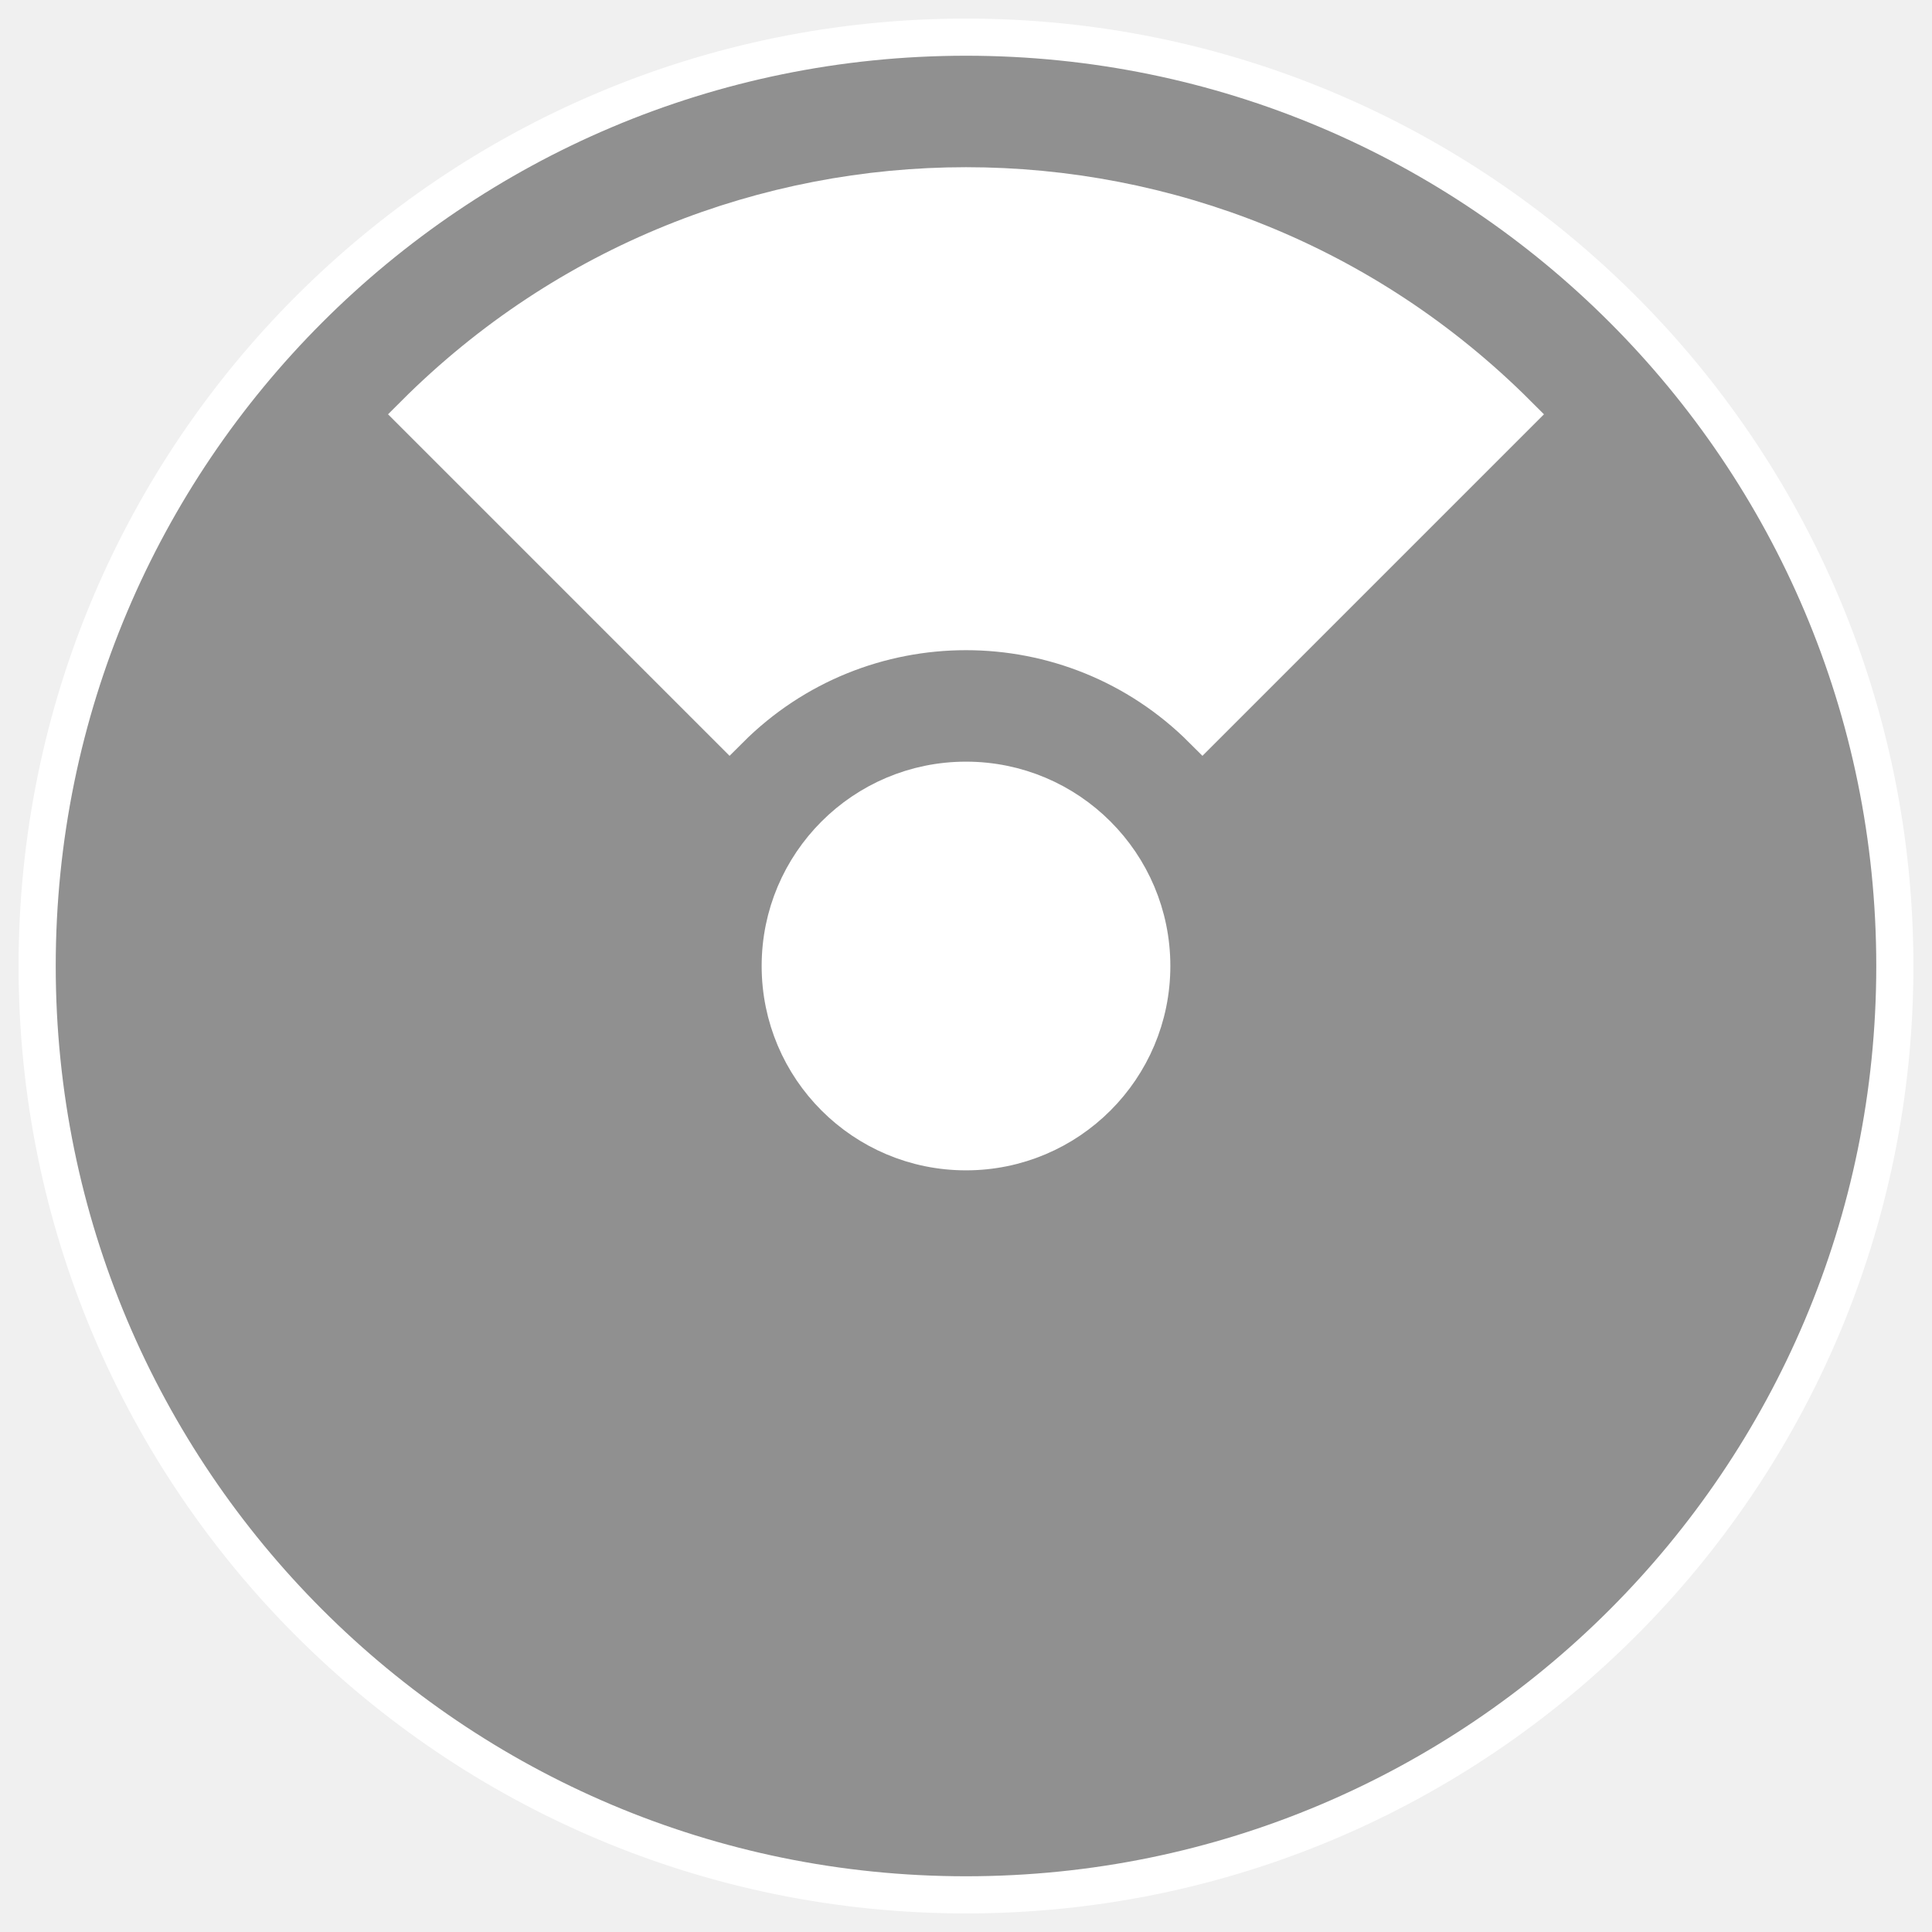
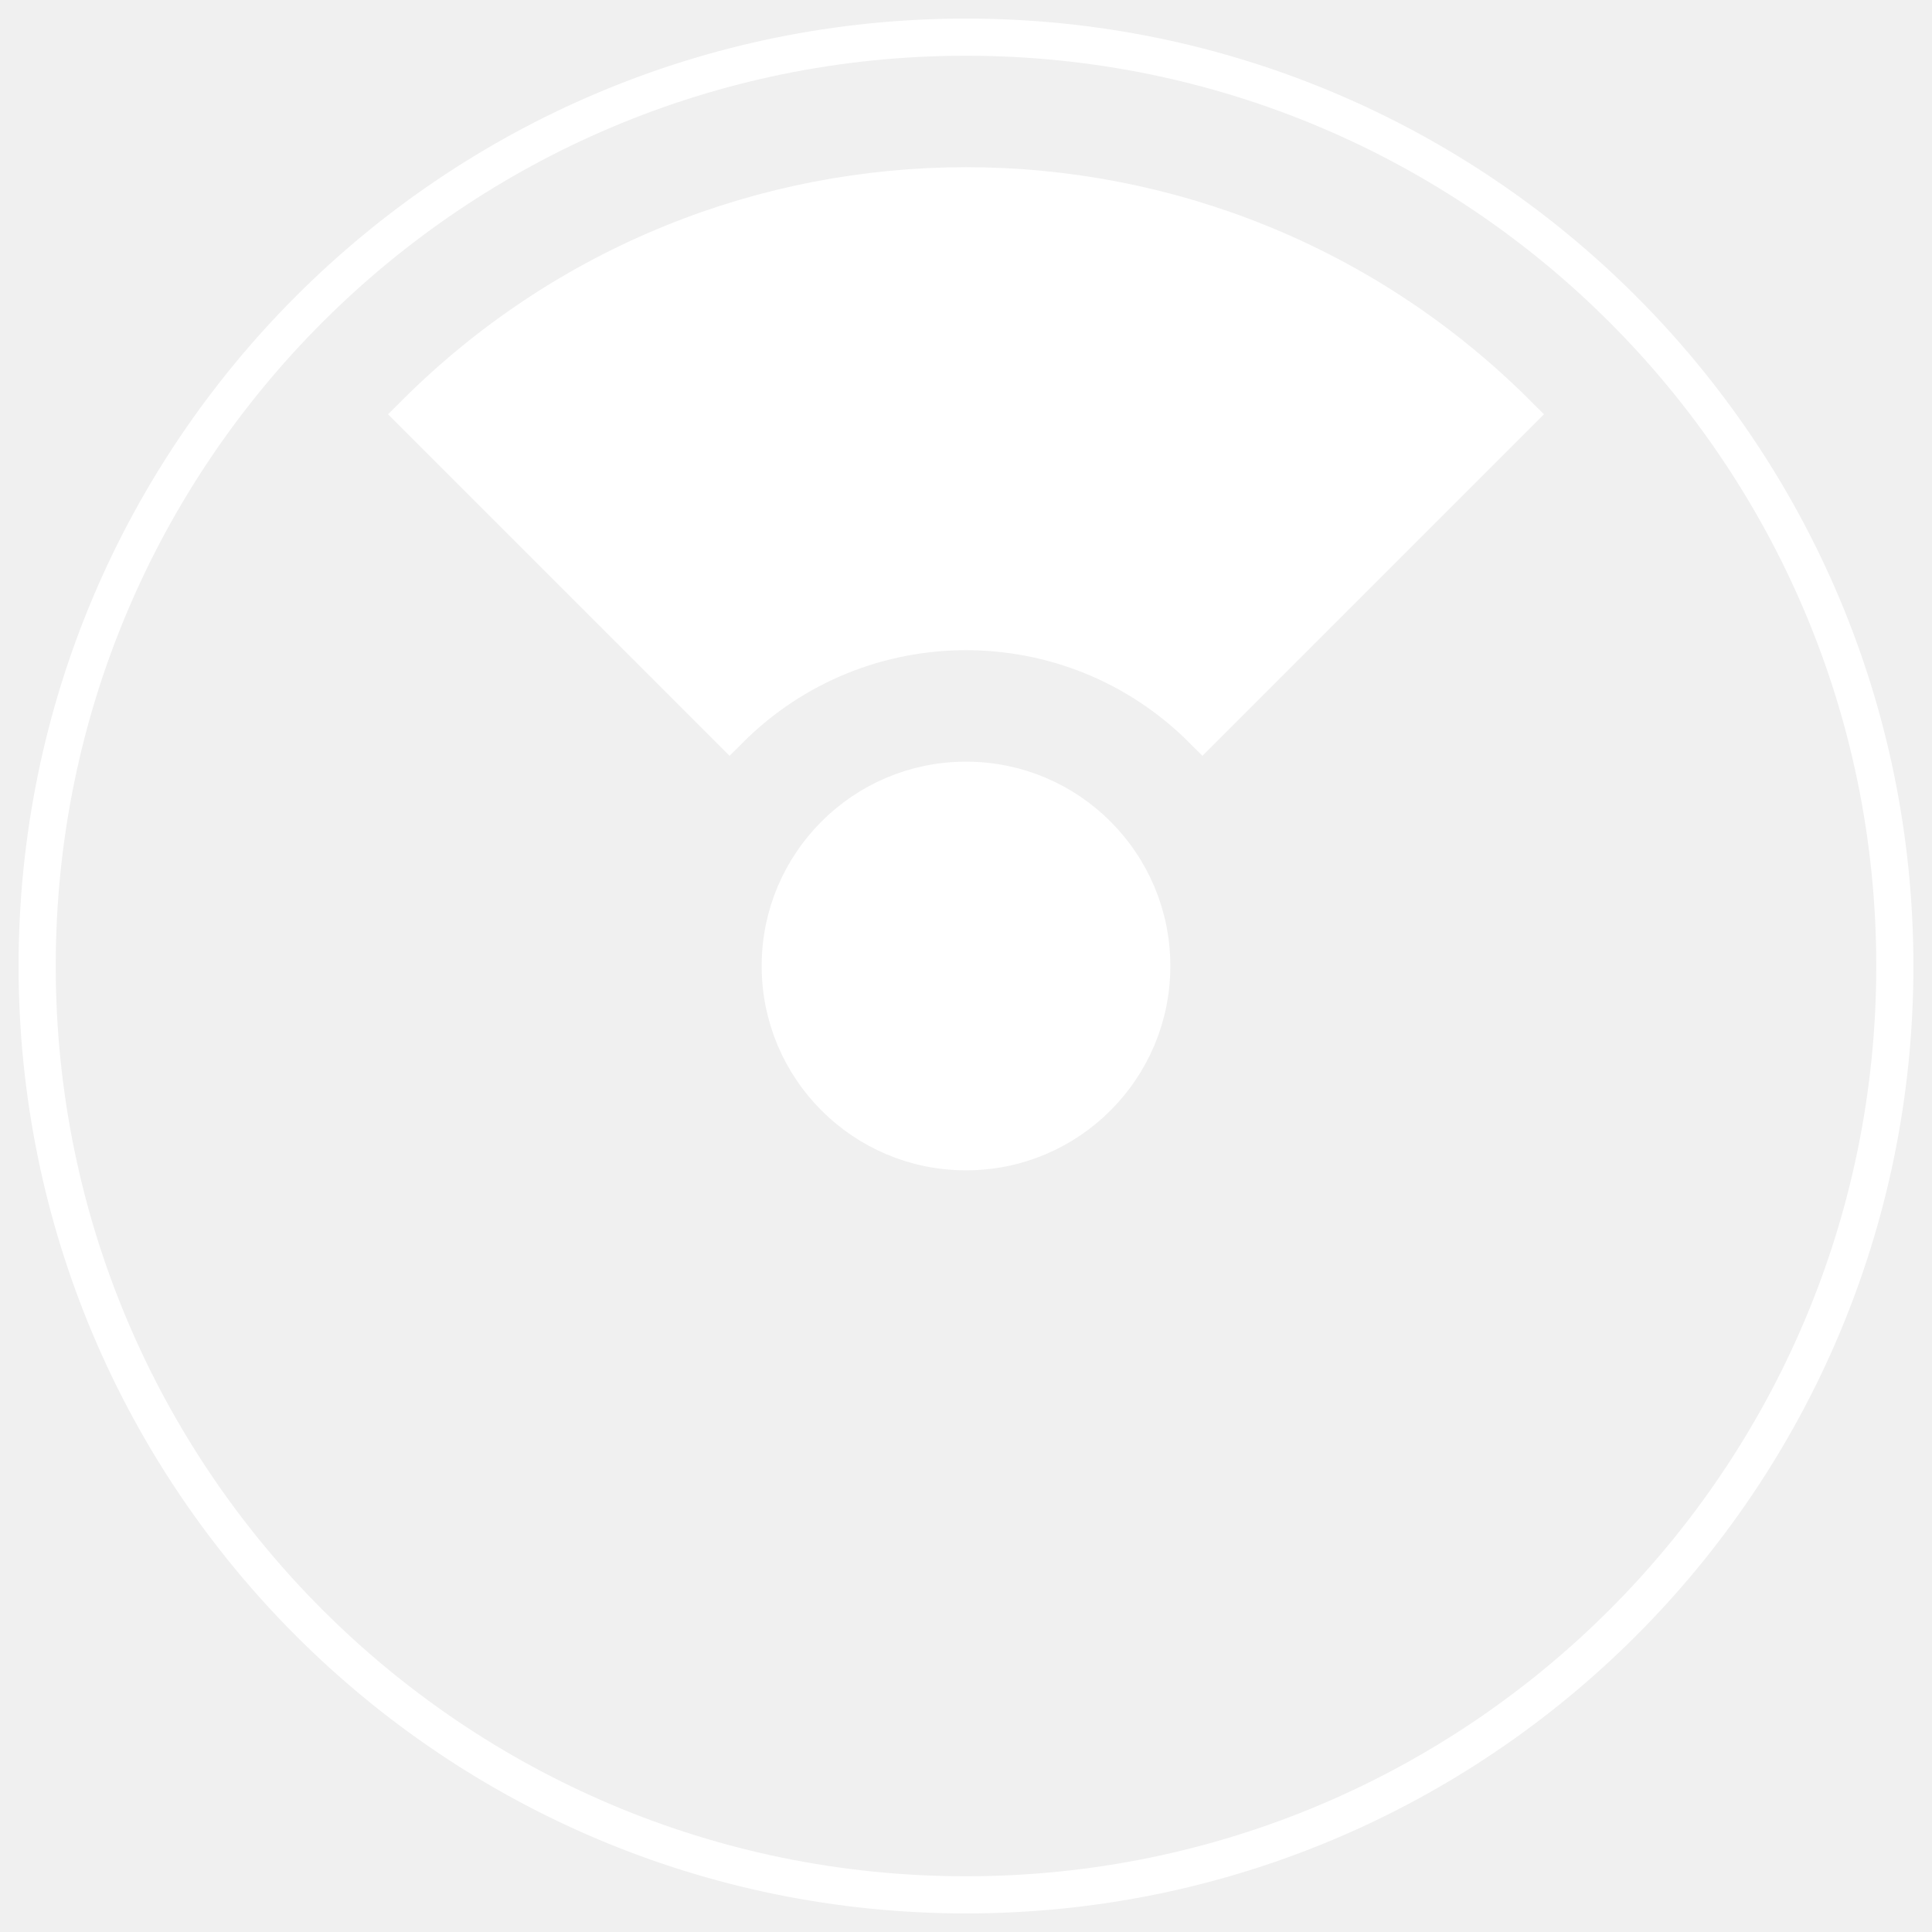
<svg xmlns="http://www.w3.org/2000/svg" width="52px" height="52px" viewBox="0 0 52 52" version="1.1">
  <defs />
  <g id="003" stroke="none" stroke-width="1" fill="none" fill-rule="evenodd">
    <g id="Header-on-an-Article-Copy-49" transform="translate(-1344, -865)" stroke="#FFFFFF">
      <g id="Group-24" transform="translate(1345, 866)">
-         <ellipse id="Oval-4" fill-opacity="0.4" fill="#000000" cx="25" cy="25" rx="25" ry="25" />
+         <ellipse id="Oval-4" cx="25" cy="25" rx="25" ry="25" />
        <path d="M39.849,10.151 C31.648,1.95 18.352,1.95 10.151,10.151 L18.636,18.636 C22.151,15.121 27.849,15.121 31.364,18.636 L39.849,10.151 Z" id="Oval-4" fill="#FFFFFF" />
        <circle id="Oval-4" fill="#FFFFFF" cx="25" cy="25" r="5" />
      </g>
    </g>
  </g>
</svg>
